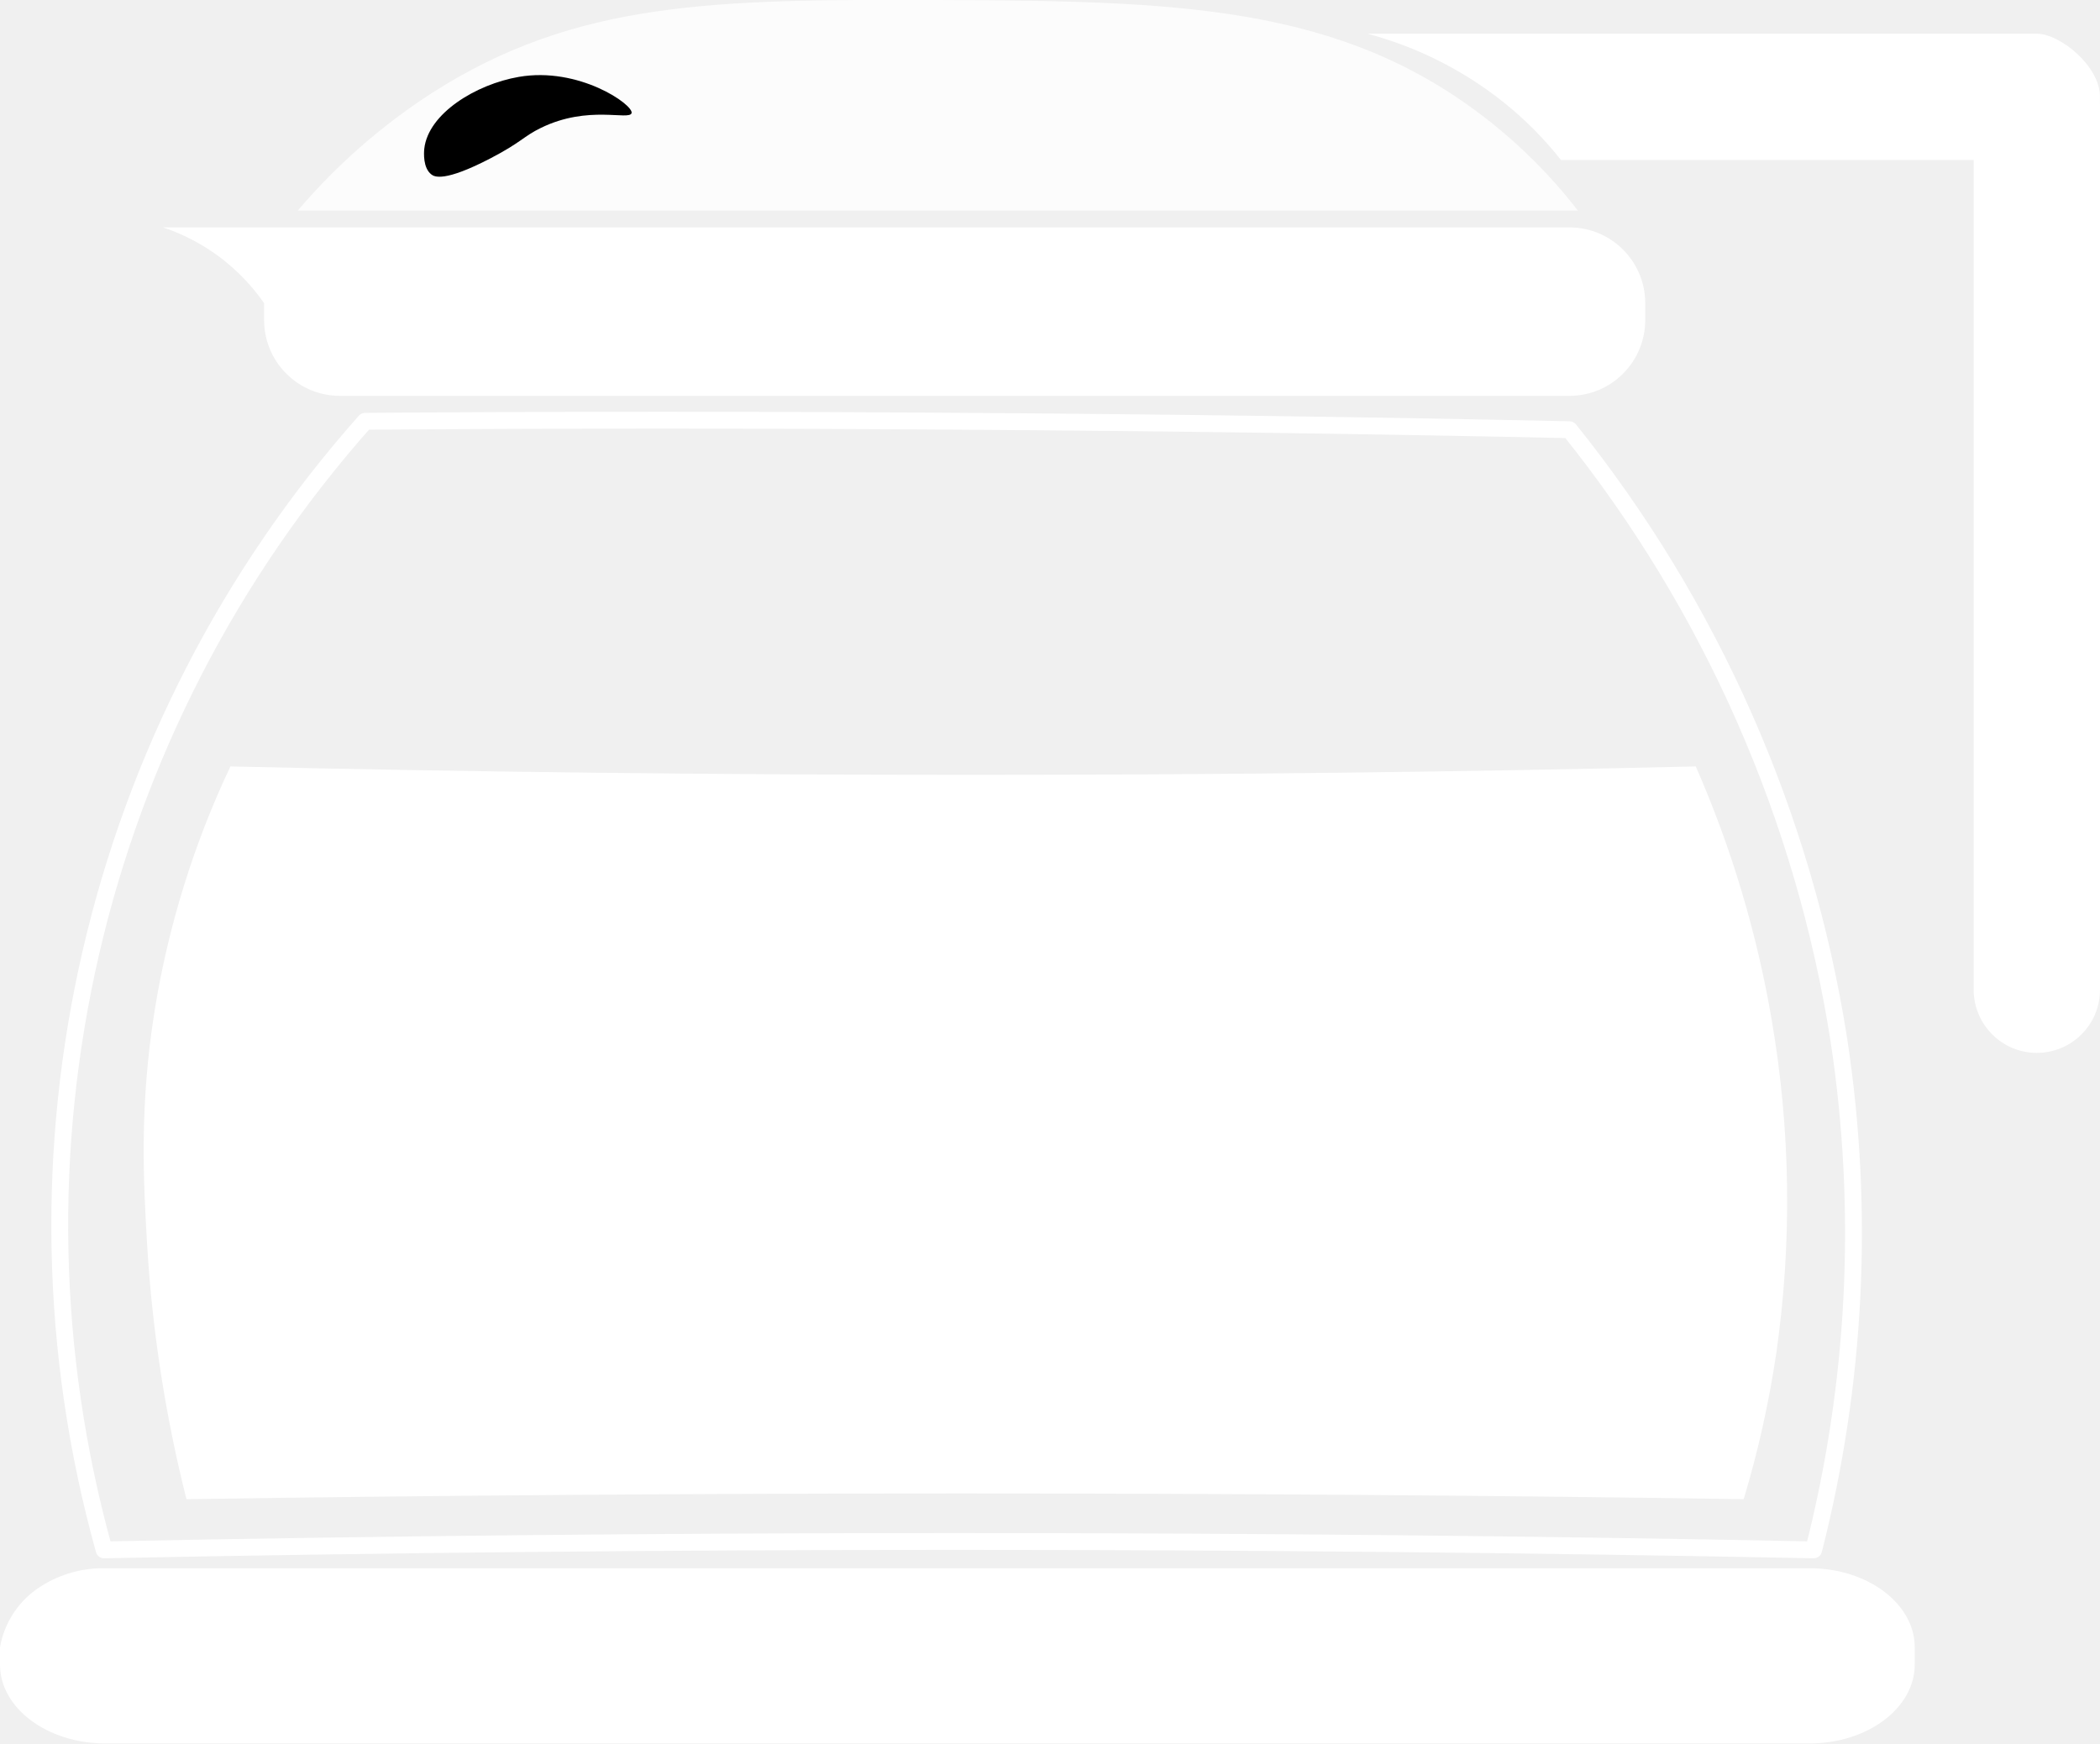
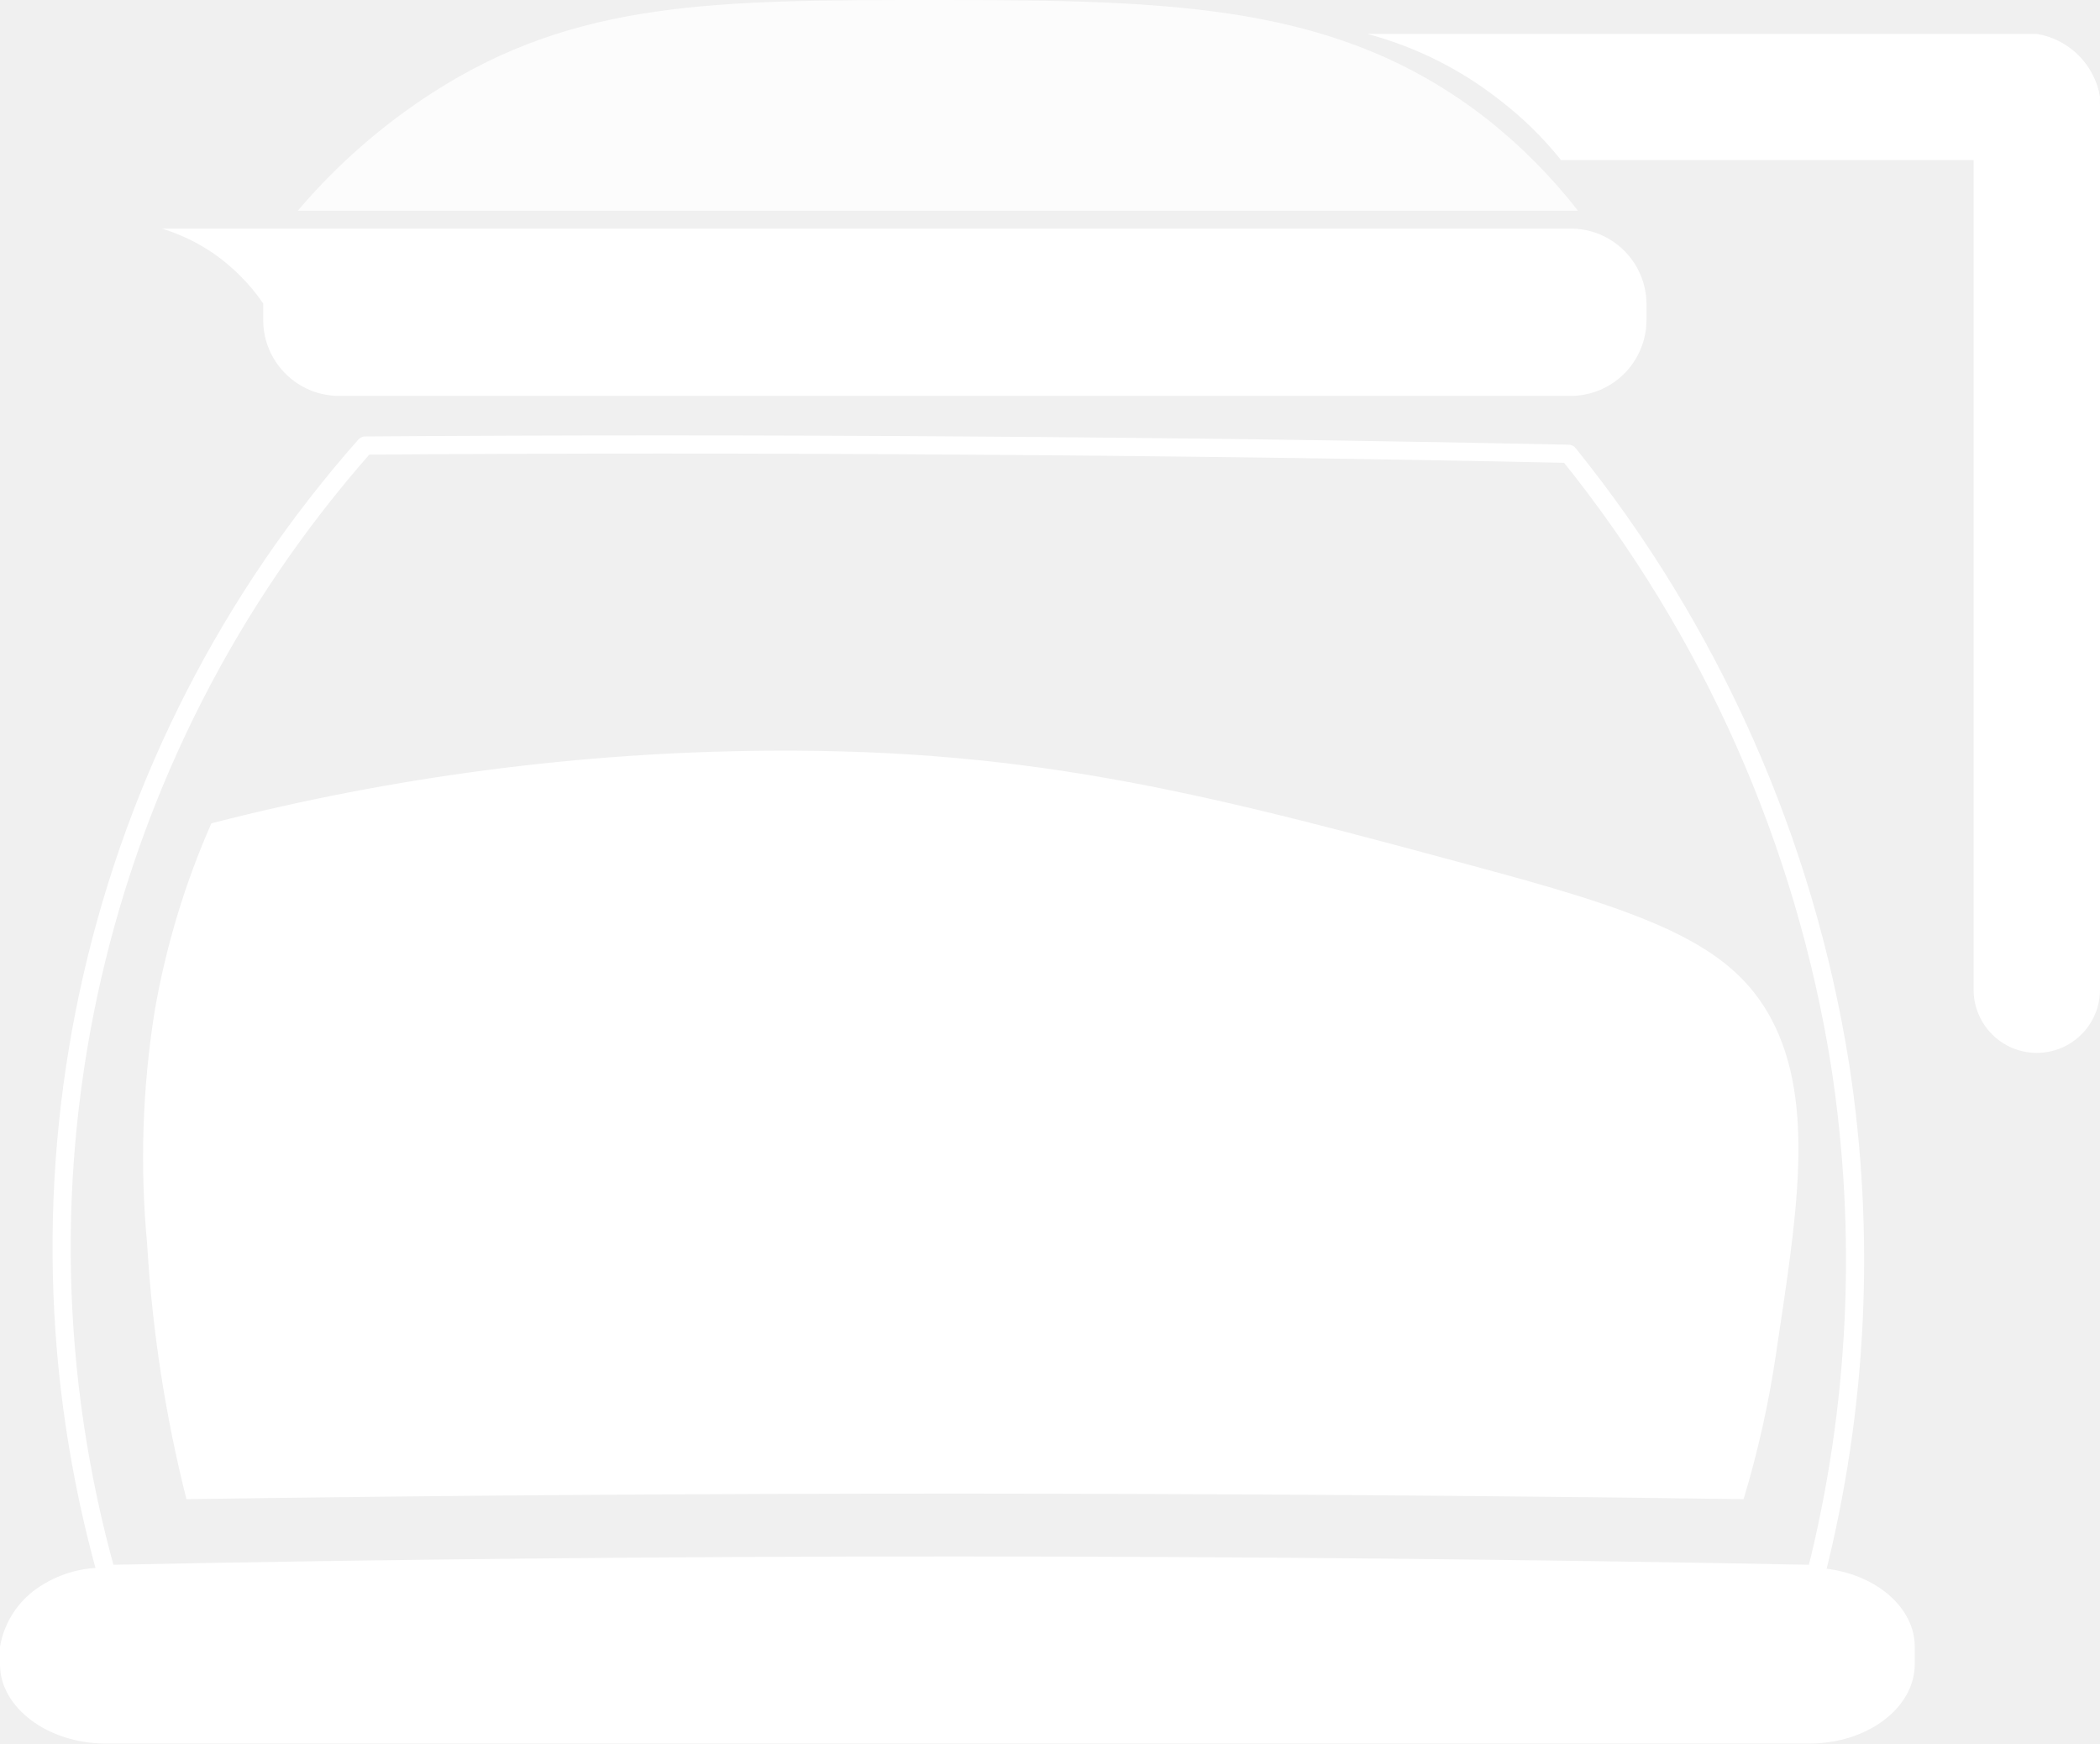
- <svg xmlns="http://www.w3.org/2000/svg" viewBox="0 0 249.36 207.02">
+ <svg xmlns="http://www.w3.org/2000/svg" viewBox="0 0 86.73 72">
  <defs>
-     <style>.cls-1{fill:none;stroke:#fff;stroke-linecap:round;stroke-linejoin:round;stroke-width:2px;}.cls-2{fill:#fff;}.cls-3{fill:#fcfcfc;}</style>
+     <style>.cls-1{fill:none;stroke:#fff;stroke-linecap:round;stroke-linejoin:round;stroke-width:0.75px;}.cls-2{fill:#fff;}.cls-3{fill:#fcfcfc;}</style>
  </defs>
  <g id="Layer_2" data-name="Layer 2">
    <g id="Layer_1-2" data-name="Layer 1">
-       <path class="cls-1" d="M218.36,123.52a152.1,152.1,0,0,1-3,60.5q-50.12-1-102-1-51.35,0-101,1a143.77,143.77,0,0,1,31-134q35.08-.26,71,0,36.44.24,72,1A153.66,153.66,0,0,1,218.36,123.52Z" />
-       <path class="cls-2" d="M210.36,121a126.8,126.8,0,0,1,.55,39.73A122.27,122.27,0,0,1,207.05,178q-45.65-.68-92.91-.68-46.77,0-92,.68a163,163,0,0,1-4.67-30.21c-.45-7.63-.92-16.47.89-27.79a107.93,107.93,0,0,1,9-29q43.11,1,88,1,43.85,0,86-1A128.62,128.62,0,0,1,210.36,121Z" />
-       <path class="cls-3" d="M187.36,25h-152a72.39,72.39,0,0,1,16-14C68.45.06,85-.09,111.36,0c28.26.11,47.6.54,65,14A61.38,61.38,0,0,1,187.36,25Z" />
-       <path class="cls-2" d="M186.36,47h-146a9,9,0,0,1-9-9V36a23.72,23.72,0,0,0-12-9h167a9,9,0,0,1,9,9v2A9,9,0,0,1,186.36,47Z" />
-       <path class="cls-2" d="M214.89,207H12.48C5.61,207,0,202.8,0,197.65v-2.08a10.73,10.73,0,0,1,4.36-6.89,13.73,13.73,0,0,1,8.12-2.48H214.89c6.86,0,12.47,4.21,12.47,9.37v2.08C227.36,202.8,221.75,207,214.89,207Z" />
-       <path class="cls-2" d="M241.86,19h-56.5a42.65,42.65,0,0,0-7-7,44,44,0,0,0-16-8h79.5c2.72,0,7.5,3.82,7.5,7.5C249.36,15.71,242.76,18.63,241.86,19Z" />
-       <rect class="cls-2" x="181.86" y="57.52" width="120" height="15" rx="7.5" transform="translate(306.88 -176.85) rotate(90)" />
-       <path d="M75,13.42c-.25.94-5.13-1-10.78,1.77-2.06,1-2.32,1.71-6,3.62-5.45,2.83-6.64,2.19-7,1.9-1-.77-.89-2.56-.84-3.05.47-4.19,6.14-7.65,11.22-8.53C68.74,7.89,75.21,12.43,75,13.42Z" />
+       <path class="cls-1" d="M76,44a52.85,52.85,0,0,1-1,21q-17.43-.34-35.47-.35-17.87,0-35.13.35A50,50,0,0,1,15.08,18.4q12.19-.09,24.7,0,12.66.08,25,.34A53.61,53.61,0,0,1,76,44Z" />
+       <path class="cls-2" d="M73.16,42.09c1.87,3.51,1,8.35.19,13.82a41.81,41.81,0,0,1-1.34,6q-15.87-.22-32.31-.23-16.28,0-32,.23a56.4,56.4,0,0,1-1.62-10.5,38.34,38.34,0,0,1,.31-9.67A33.36,33.36,0,0,1,8.73,34a95.32,95.32,0,0,1,23-3c11.23-.08,18.44,1.87,30,5C68.58,37.86,71.61,39.17,73.16,42.09Z" />
+       <path class="cls-3" d="M65.17,8.7H12.3a25.15,25.15,0,0,1,5.56-4.87C23.81,0,29.57,0,38.73,0c9.83,0,16.56.18,22.61,4.86A22.31,22.31,0,0,1,65.17,8.7Z" />
+       <path class="cls-2" d="M64.82,16.35H14a3.14,3.14,0,0,1-3.13-3.13v-.69a8.14,8.14,0,0,0-2.09-2.09,7.89,7.89,0,0,0-2.09-1H64.82A3.13,3.13,0,0,1,68,12.53v.69A3.14,3.14,0,0,1,64.82,16.35Z" />
+       <path class="cls-2" d="M74.74,72H4.34C2,72,0,70.53,0,68.74V68a3.7,3.7,0,0,1,1.52-2.4,4.78,4.78,0,0,1,2.82-.86h70.4c2.38,0,4.34,1.47,4.34,3.26v.72C79.08,70.53,77.12,72,74.74,72Z" />
+       <path class="cls-2" d="M84.12,6.61H64.47A14.71,14.71,0,0,0,62,4.18,15.17,15.17,0,0,0,56.47,1.4H84.12A3.17,3.17,0,0,1,86.73,4C86.73,5.46,84.43,6.48,84.12,6.61Z" />
+       <rect class="cls-2" x="63.25" y="20" width="41.74" height="5.22" rx="2.61" transform="translate(106.73 -61.51) rotate(90)" />
    </g>
  </g>
</svg>
